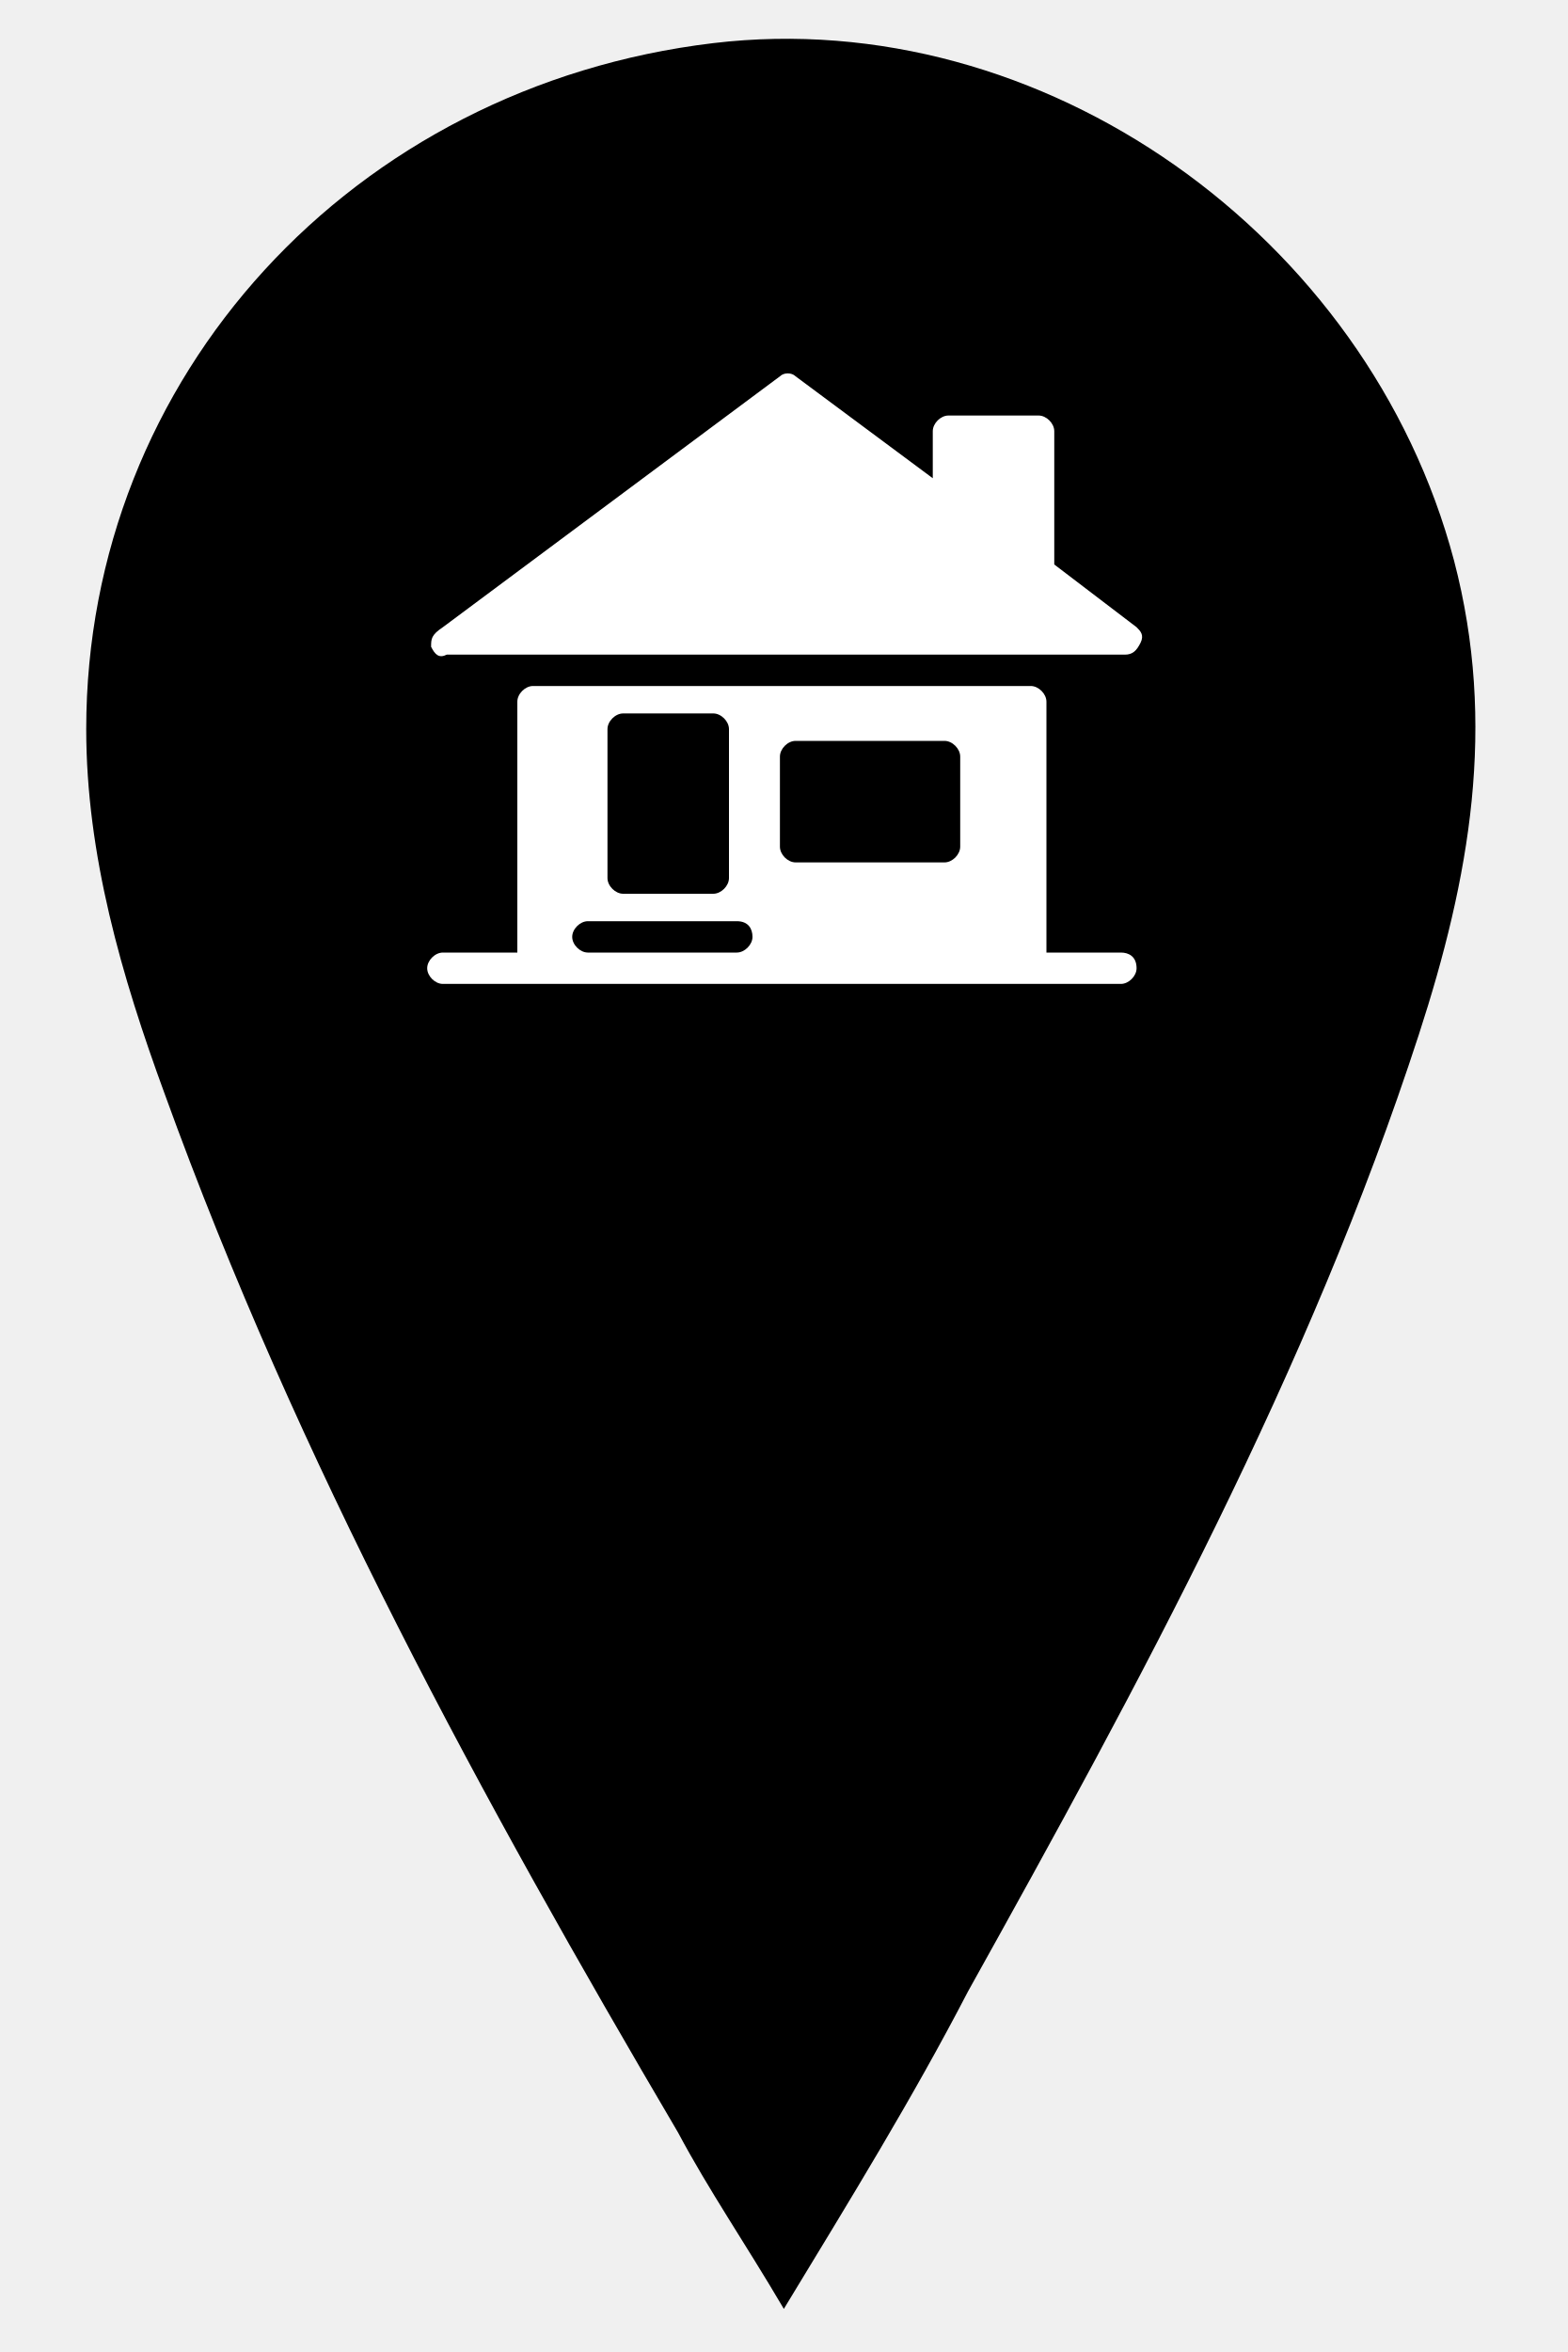
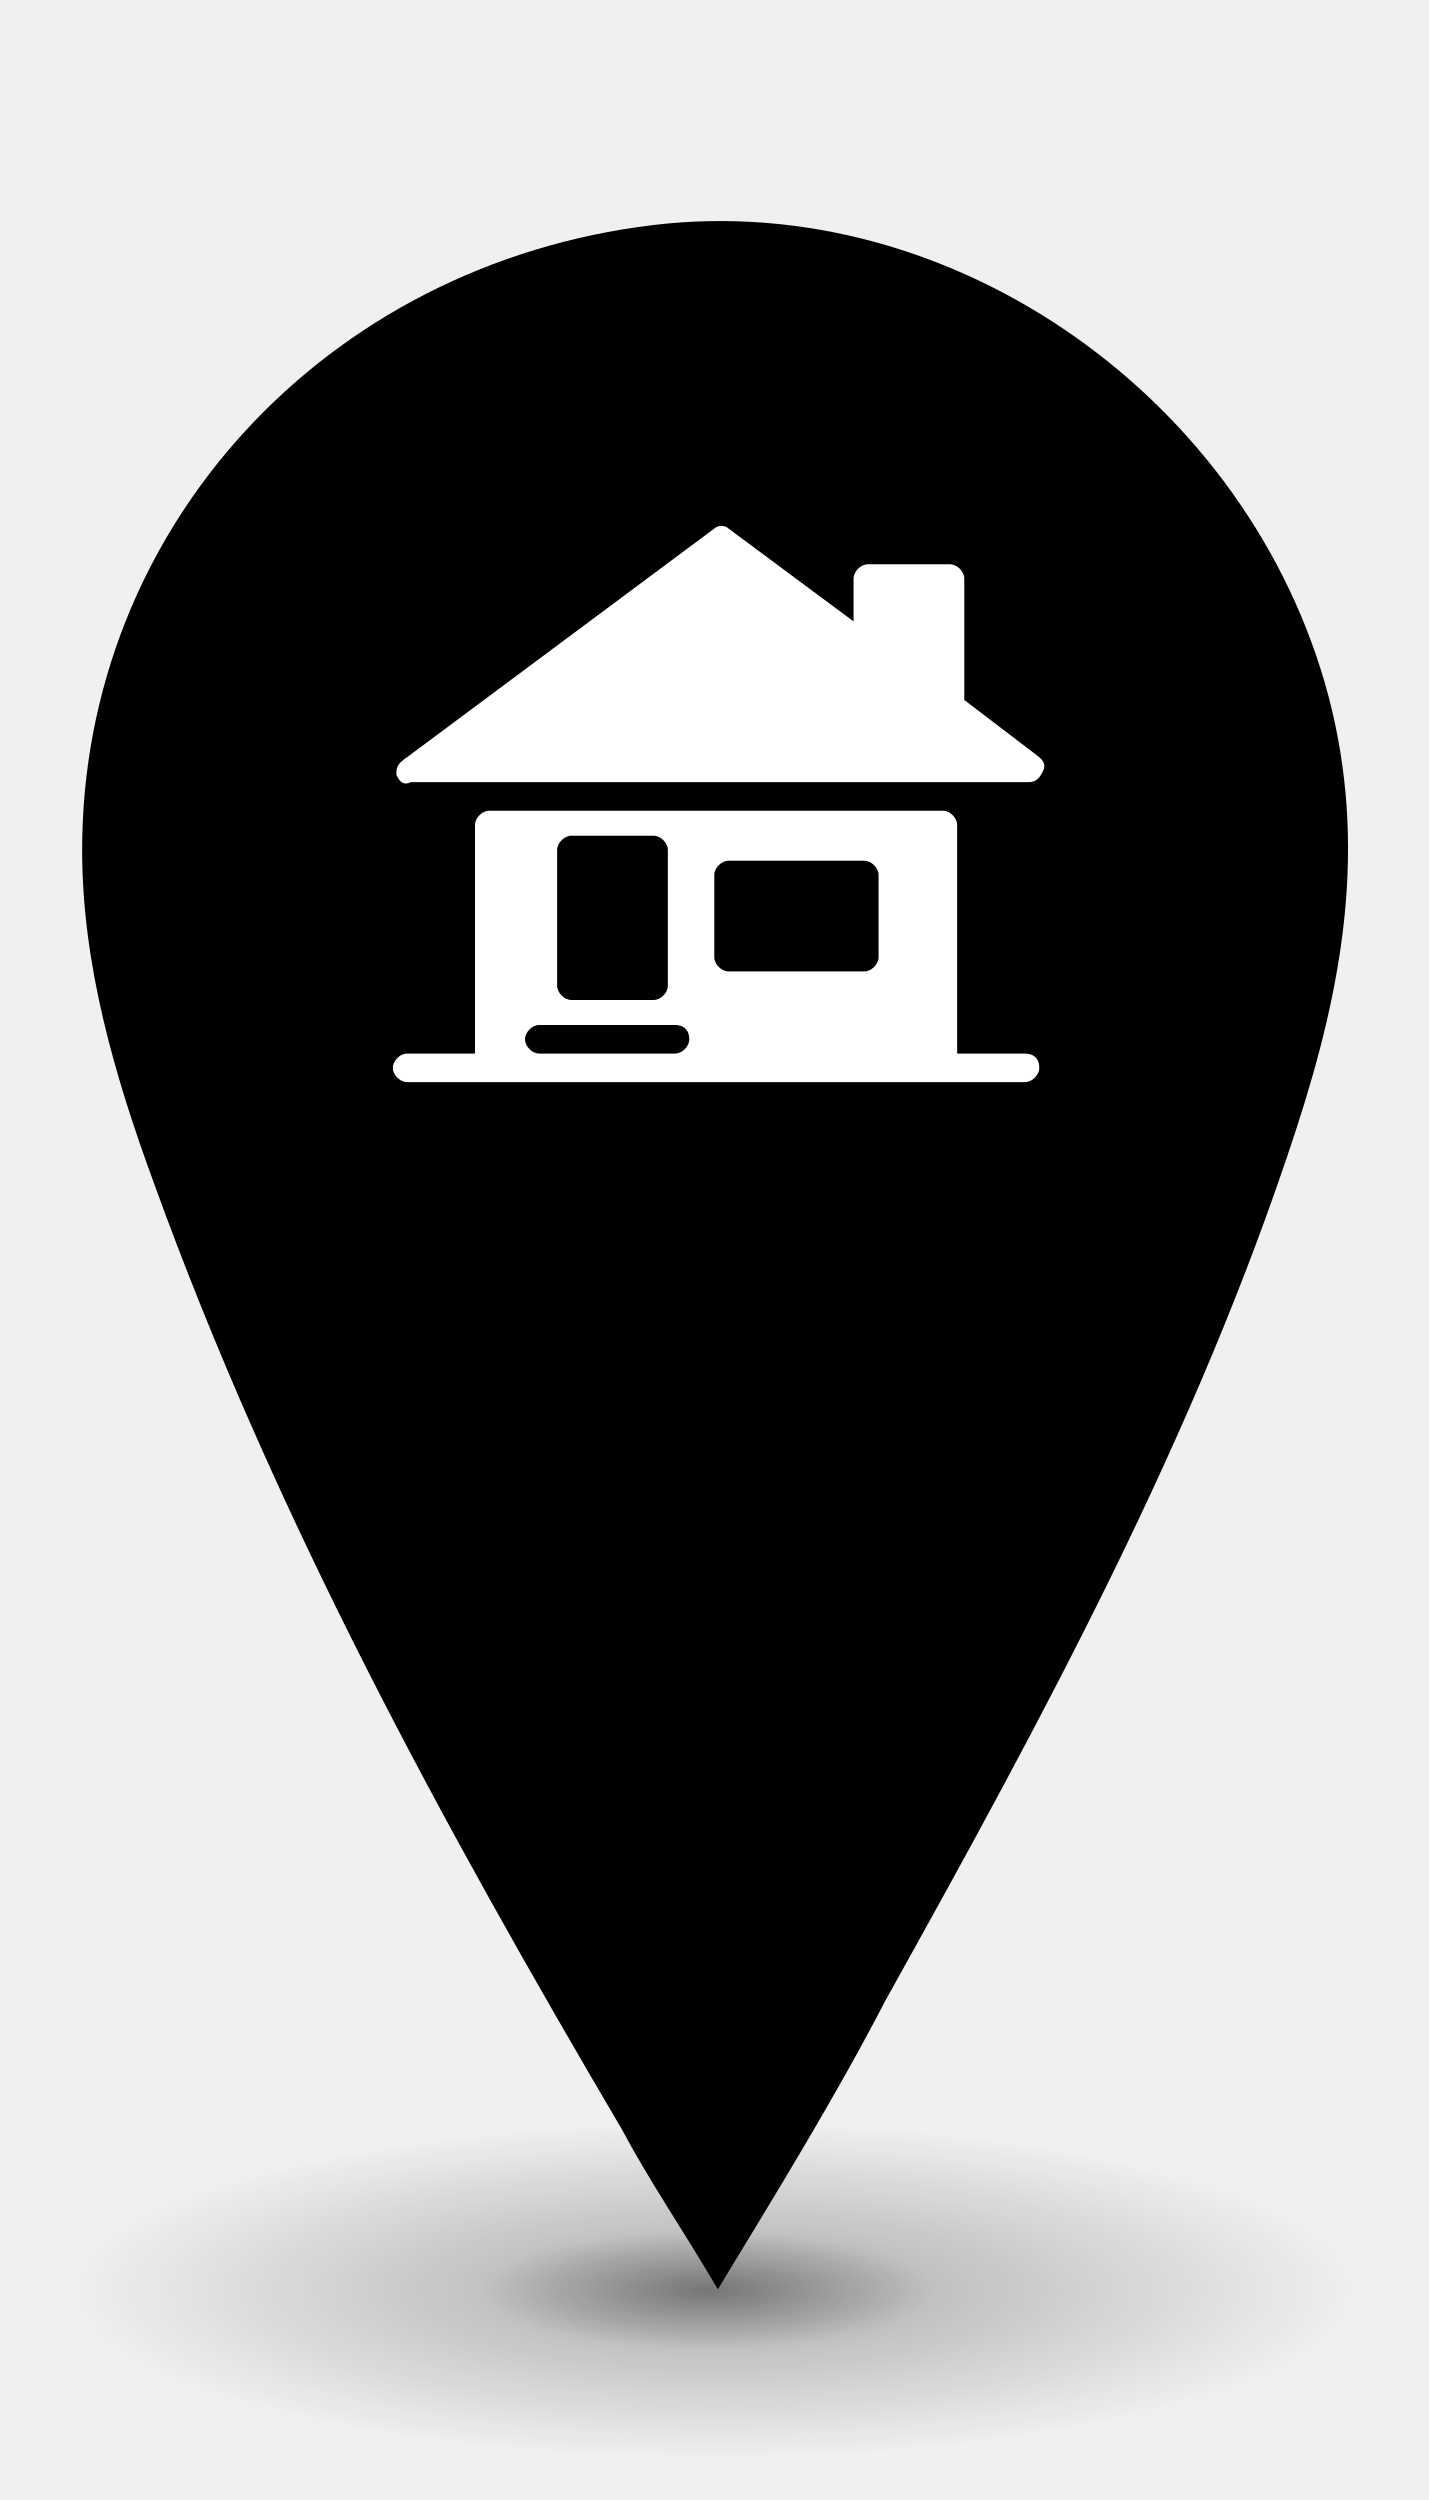
- <svg xmlns="http://www.w3.org/2000/svg" version="1.1" id="Layer_1" x="0px" y="0px" viewBox="0 0 40 60" style="enable-background:new 0 0 40 60;" width="40px" height="60px" xml:space="preserve">
+ <svg xmlns="http://www.w3.org/2000/svg" version="1.1" id="Layer_1" x="0px" y="0px" viewBox="0 0 40 70" style="enable-background:new 0 0 40 70;" width="40px" height="70px" xml:space="preserve">
  <style type="text/css">
	.st0{fill:#FFFFFF;}
+ 	.st1{opacity:0.3;fill:url(#SVGID_1_);}
+ 	.st2{opacity:0.3;fill:url(#SVGID_2_);}
</style>
  <g>
    <g>
-       <path d="M37.1,14.3C34.9,6,26.6,0.1,18.2,1.1C9,2.2,2.2,9.6,2.2,18.6c0,3.2,0.9,6.3,2,9.3c3.4,9.4,8.1,18,13.1,26.5    c0.8,1.5,1.7,2.8,2.7,4.5c1.7-2.8,3.3-5.4,4.7-8.1c4.4-7.9,8.7-15.8,11.5-24.4C37.5,22.4,38.2,18.5,37.1,14.3z" />
+       <g>
+         <path d="M37.2,19.5C35,11.2,26.7,5.3,18.3,6.3c-9.2,1.1-16,8.5-16,17.5c0,3.2,0.9,6.3,2,9.3c3.4,9.4,8.1,18,13.1,26.5     c0.8,1.5,1.7,2.8,2.7,4.5c1.7-2.8,3.3-5.4,4.7-8.1c4.4-7.9,8.7-15.8,11.5-24.4C37.6,27.6,38.3,23.7,37.2,19.5z" />
+       </g>
+       <g>
+         <path class="st0" d="M28.7,29.5h-1.9v-6.4c0-0.2-0.2-0.4-0.4-0.4H13.7c-0.2,0-0.4,0.2-0.4,0.4v6.4h-1.9c-0.2,0-0.4,0.2-0.4,0.4     c0,0.2,0.2,0.4,0.4,0.4h17.3c0.2,0,0.4-0.2,0.4-0.4C29.1,29.6,28.9,29.5,28.7,29.5z M15.6,23.8c0-0.2,0.2-0.4,0.4-0.4h2.3     c0.2,0,0.4,0.2,0.4,0.4v3.8c0,0.2-0.2,0.4-0.4,0.4H16c-0.2,0-0.4-0.2-0.4-0.4C15.6,27.6,15.6,23.8,15.6,23.8z M19.3,29.1     c0,0.2-0.2,0.4-0.4,0.4h-3.8c-0.2,0-0.4-0.2-0.4-0.4l0,0c0-0.2,0.2-0.4,0.4-0.4h3.8C19.2,28.7,19.3,28.9,19.3,29.1L19.3,29.1z      M24.6,26.8c0,0.2-0.2,0.4-0.4,0.4h-3.8c-0.2,0-0.4-0.2-0.4-0.4v-2.3c0-0.2,0.2-0.4,0.4-0.4h3.8c0.2,0,0.4,0.2,0.4,0.4V26.8z" />
+         <path class="st0" d="M11.5,21.9h17.3c0.2,0,0.3-0.1,0.4-0.3c0.1-0.2,0-0.3-0.1-0.4L27,19.6v-3.4c0-0.2-0.2-0.4-0.4-0.4h-2.3     c-0.2,0-0.4,0.2-0.4,0.4v1.2l-3.5-2.6c-0.1-0.1-0.3-0.1-0.4,0l-8.6,6.4c-0.3,0.2-0.3,0.3-0.3,0.5C11.2,21.9,11.3,22,11.5,21.9z" />
+       </g>
    </g>
    <g>
-       <path class="st0" d="M28.6,24.3h-1.9v-6.4c0-0.2-0.2-0.4-0.4-0.4H13.6c-0.2,0-0.4,0.2-0.4,0.4v6.4h-1.9c-0.2,0-0.4,0.2-0.4,0.4    c0,0.2,0.2,0.4,0.4,0.4h17.3c0.2,0,0.4-0.2,0.4-0.4C29,24.4,28.8,24.3,28.6,24.3z M15.5,18.6c0-0.2,0.2-0.4,0.4-0.4h2.3    c0.2,0,0.4,0.2,0.4,0.4v3.8c0,0.2-0.2,0.4-0.4,0.4h-2.3c-0.2,0-0.4-0.2-0.4-0.4V18.6z M19.2,23.9c0,0.2-0.2,0.4-0.4,0.4h-3.8    c-0.2,0-0.4-0.2-0.4-0.4v0c0-0.2,0.2-0.4,0.4-0.4h3.8C19.1,23.5,19.2,23.7,19.2,23.9L19.2,23.9z M24.5,21.6c0,0.2-0.2,0.4-0.4,0.4    h-3.8c-0.2,0-0.4-0.2-0.4-0.4v-2.3c0-0.2,0.2-0.4,0.4-0.4h3.8c0.2,0,0.4,0.2,0.4,0.4V21.6z" />
-       <path class="st0" d="M11.4,16.7h17.3c0.2,0,0.3-0.1,0.4-0.3c0.1-0.2,0-0.3-0.1-0.4l-2.1-1.6v-3.4c0-0.2-0.2-0.4-0.4-0.4h-2.3    c-0.2,0-0.4,0.2-0.4,0.4v1.2l-3.5-2.6c-0.1-0.1-0.3-0.1-0.4,0l-8.6,6.4C11,16.2,11,16.3,11,16.5C11.1,16.7,11.2,16.8,11.4,16.7z" />
+       <radialGradient id="SVGID_1_" cx="20" cy="64.13" r="18.041" gradientTransform="matrix(1 0 0 0.2627 0 47.2832)" gradientUnits="userSpaceOnUse">
+         <stop offset="0" style="stop-color:#000000" />
+         <stop offset="1" style="stop-color:#000000;stop-opacity:0" />
+       </radialGradient>
+       <ellipse class="st1" cx="20" cy="64.1" rx="24.8" ry="5.9" />
+       <radialGradient id="SVGID_2_" cx="26.54" cy="127.729" r="18.041" gradientTransform="matrix(0.35 0 0 9.169042e-02 10.5099 52.4186)" gradientUnits="userSpaceOnUse">
+         <stop offset="0" style="stop-color:#000000" />
+         <stop offset="1" style="stop-color:#000000;stop-opacity:0" />
+       </radialGradient>
+       <ellipse class="st2" cx="19.8" cy="64.1" rx="8.7" ry="2" />
    </g>
  </g>
</svg>
